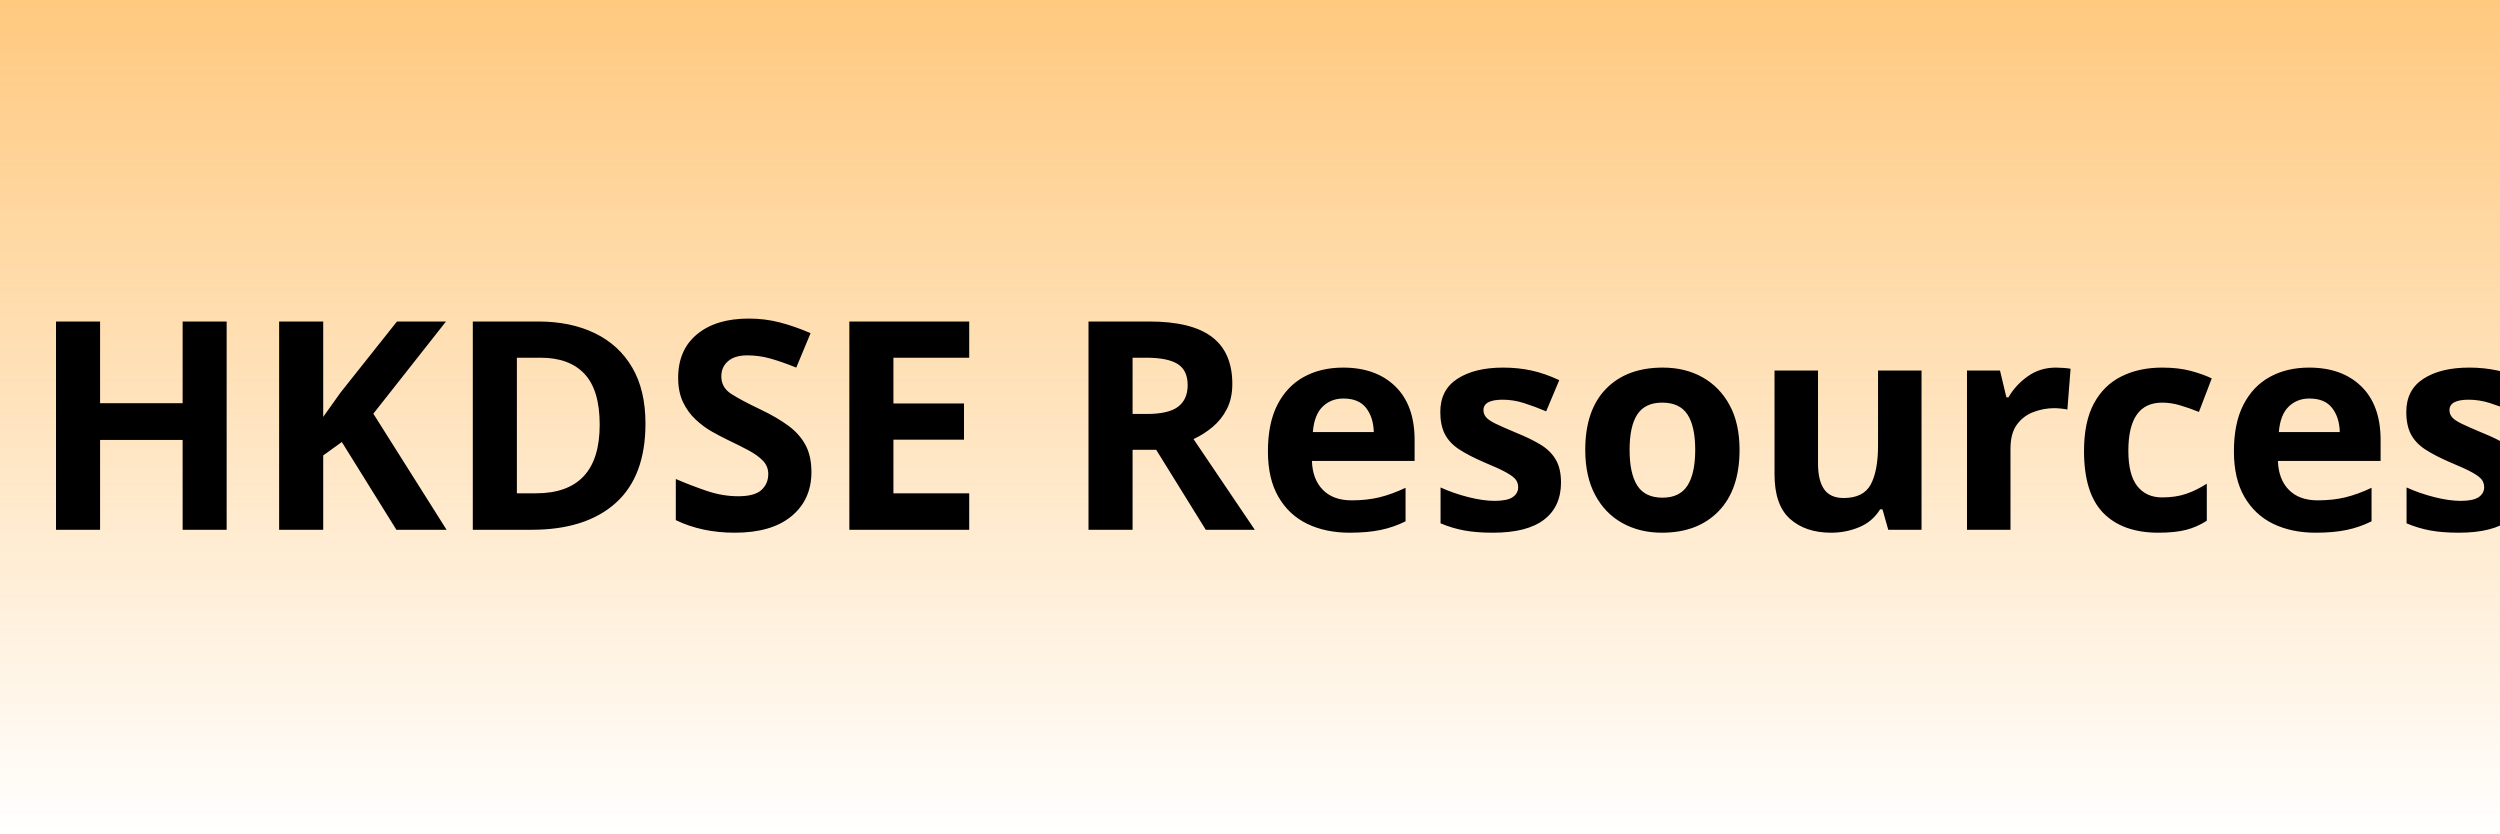
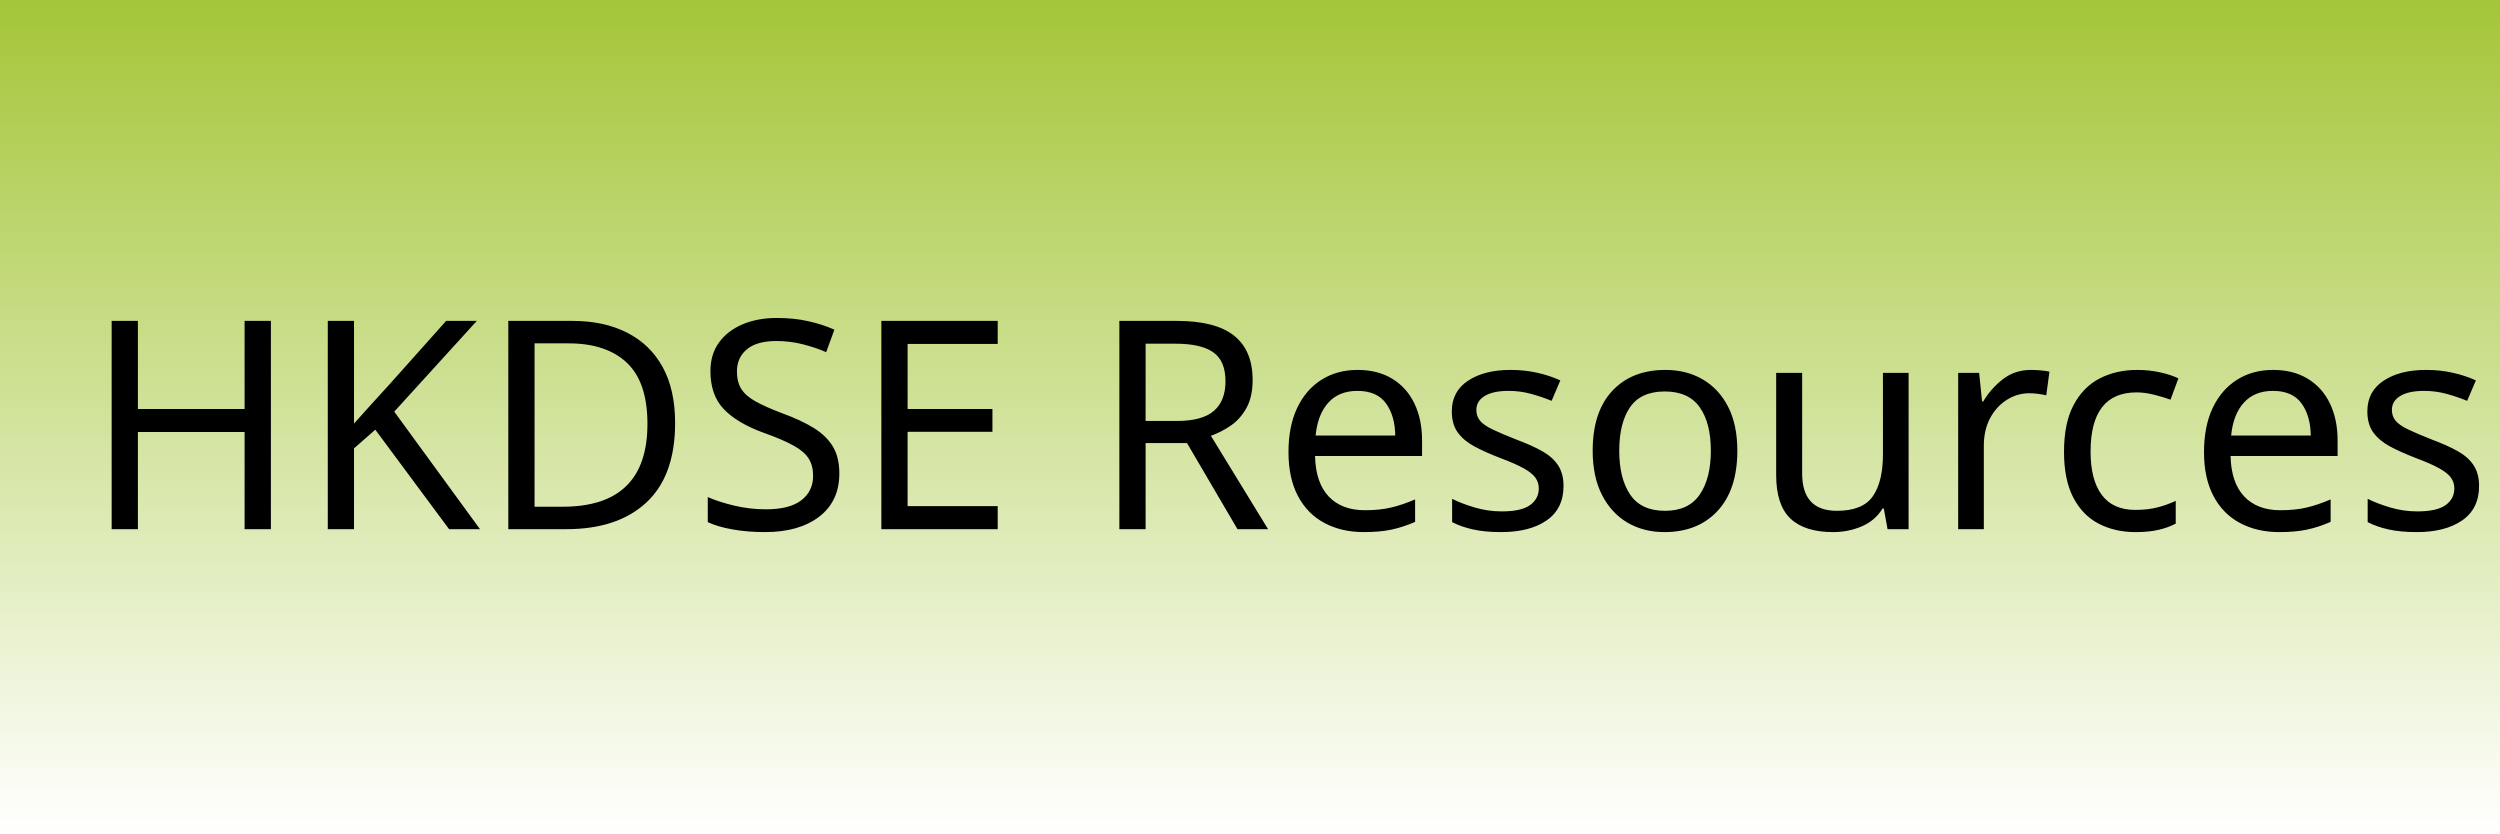
- <svg xmlns="http://www.w3.org/2000/svg" xmlns:xlink="http://www.w3.org/1999/xlink" width="600" height="200" id="svg2" version="1.1">
-   <defs id="defs4">
-     <linearGradient id="linearGradient3755">
-       <stop style="stop-color:#ff9300;stop-opacity:1;" offset="0" id="stop3757" />
-       <stop style="stop-color:#ff9300;stop-opacity:0;" offset="1" id="stop3759" />
+ <svg xmlns="http://www.w3.org/2000/svg" width="600" height="200">
+   <defs>
+     <linearGradient id="gradient" x1="0%" y1="0%" x2="0%" y2="100%">
+       <stop style="stop-color:#a4c638;stop-opacity:1;" offset="0" />
+       <stop style="stop-color:#a4c638;stop-opacity:0;" offset="1" />
    </linearGradient>
-     <linearGradient xlink:href="#linearGradient3755" id="linearGradient3761" x1="276.429" y1="752.323" x2="276.429" y2="953.086" gradientUnits="userSpaceOnUse" gradientTransform="translate(0,100)" />
  </defs>
-   <g id="layer1" transform="translate(0,-852.3622)">
-     <rect style="opacity:0.5;fill:url(#linearGradient3761);fill-opacity:1;fill-rule:nonzero;stroke:none" id="rect2985" width="600" height="200" x="0" y="852.362" />
-     <text xml:space="preserve" style="font-size:12px;font-style:normal;font-variant:normal;font-weight:normal;font-stretch:normal;line-height:125%;letter-spacing:0px;word-spacing:0px;fill:#000000;fill-opacity:1;stroke:none;font-family:Cantarell;-inkscape-font-specification:Cantarell" x="7.143" y="979.505" id="text3763">
-       <tspan id="tspan3765" x="7.143" y="979.505" style="font-size:70px;font-weight:bold;-inkscape-font-specification:Cantarell Bold">HKDSE Resources</tspan>
-     </text>
-   </g>
+   <rect style="fill:url(#gradient);fill-rule:nonzero" width="600" height="200" x="0" y="0" />
+   <text fill="#000000" font-size="70" font-family="Cantarell" x="20" y="127">
+     HKDSE Resources
+   </text>
</svg>
